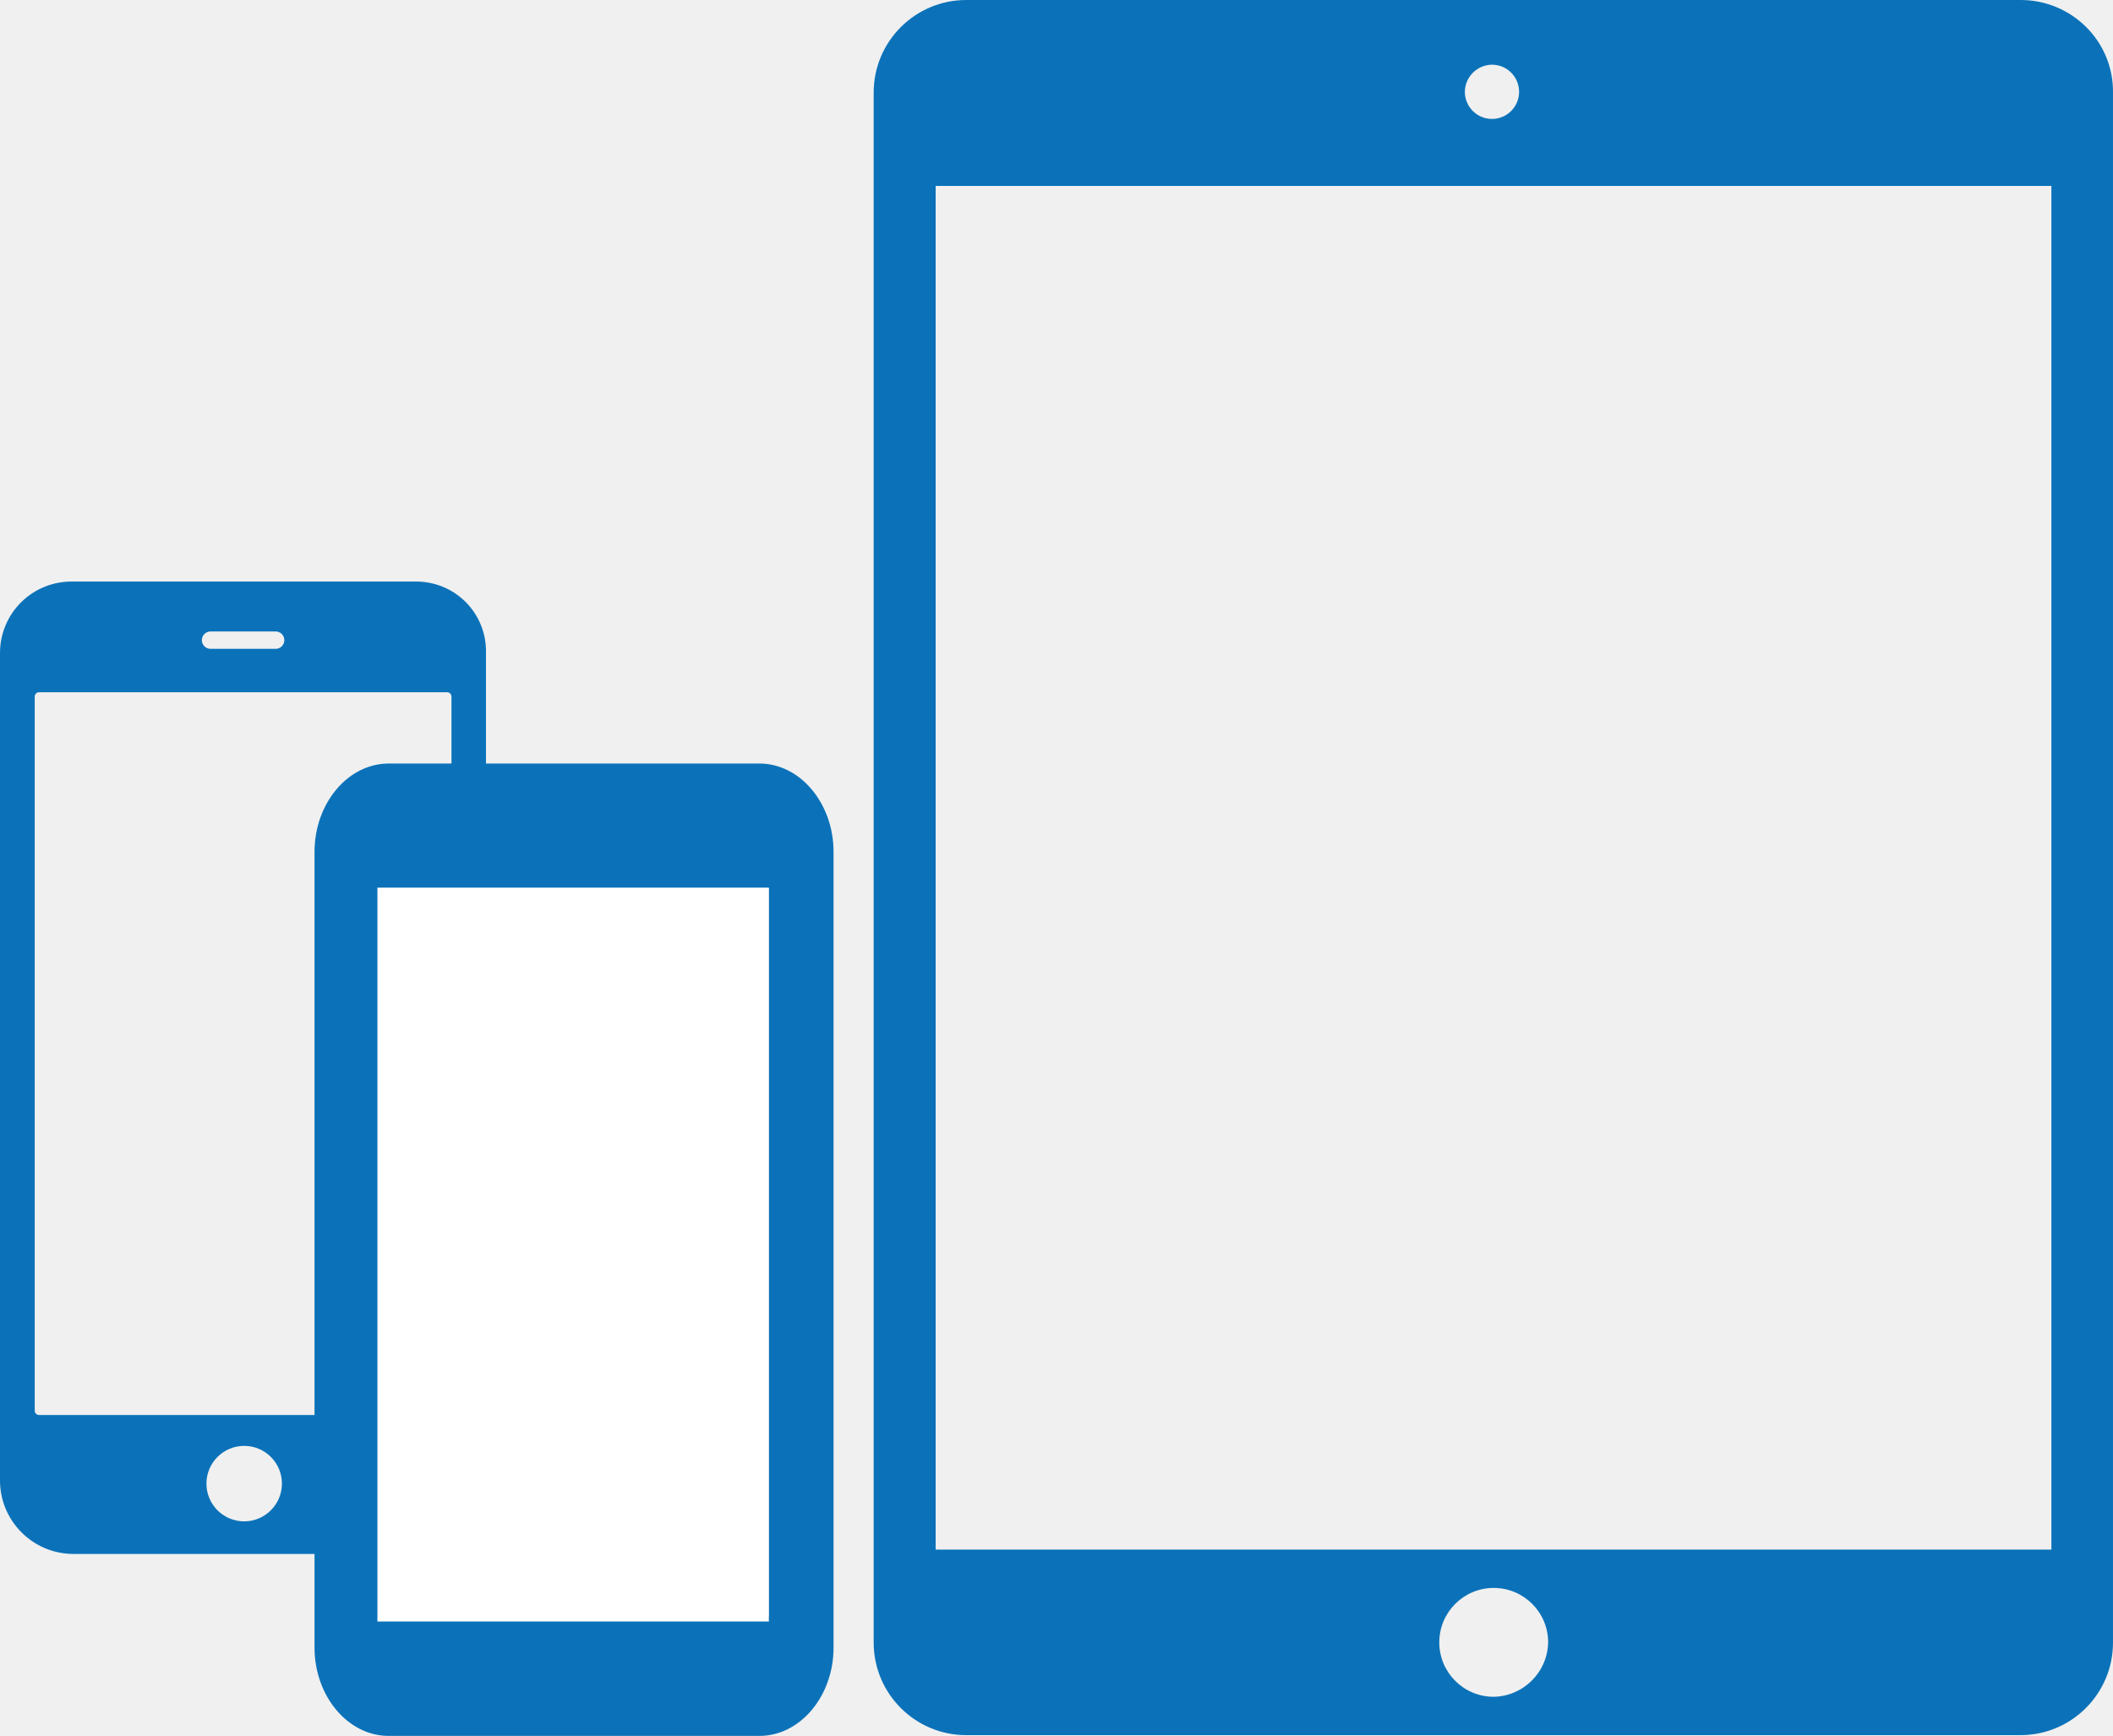
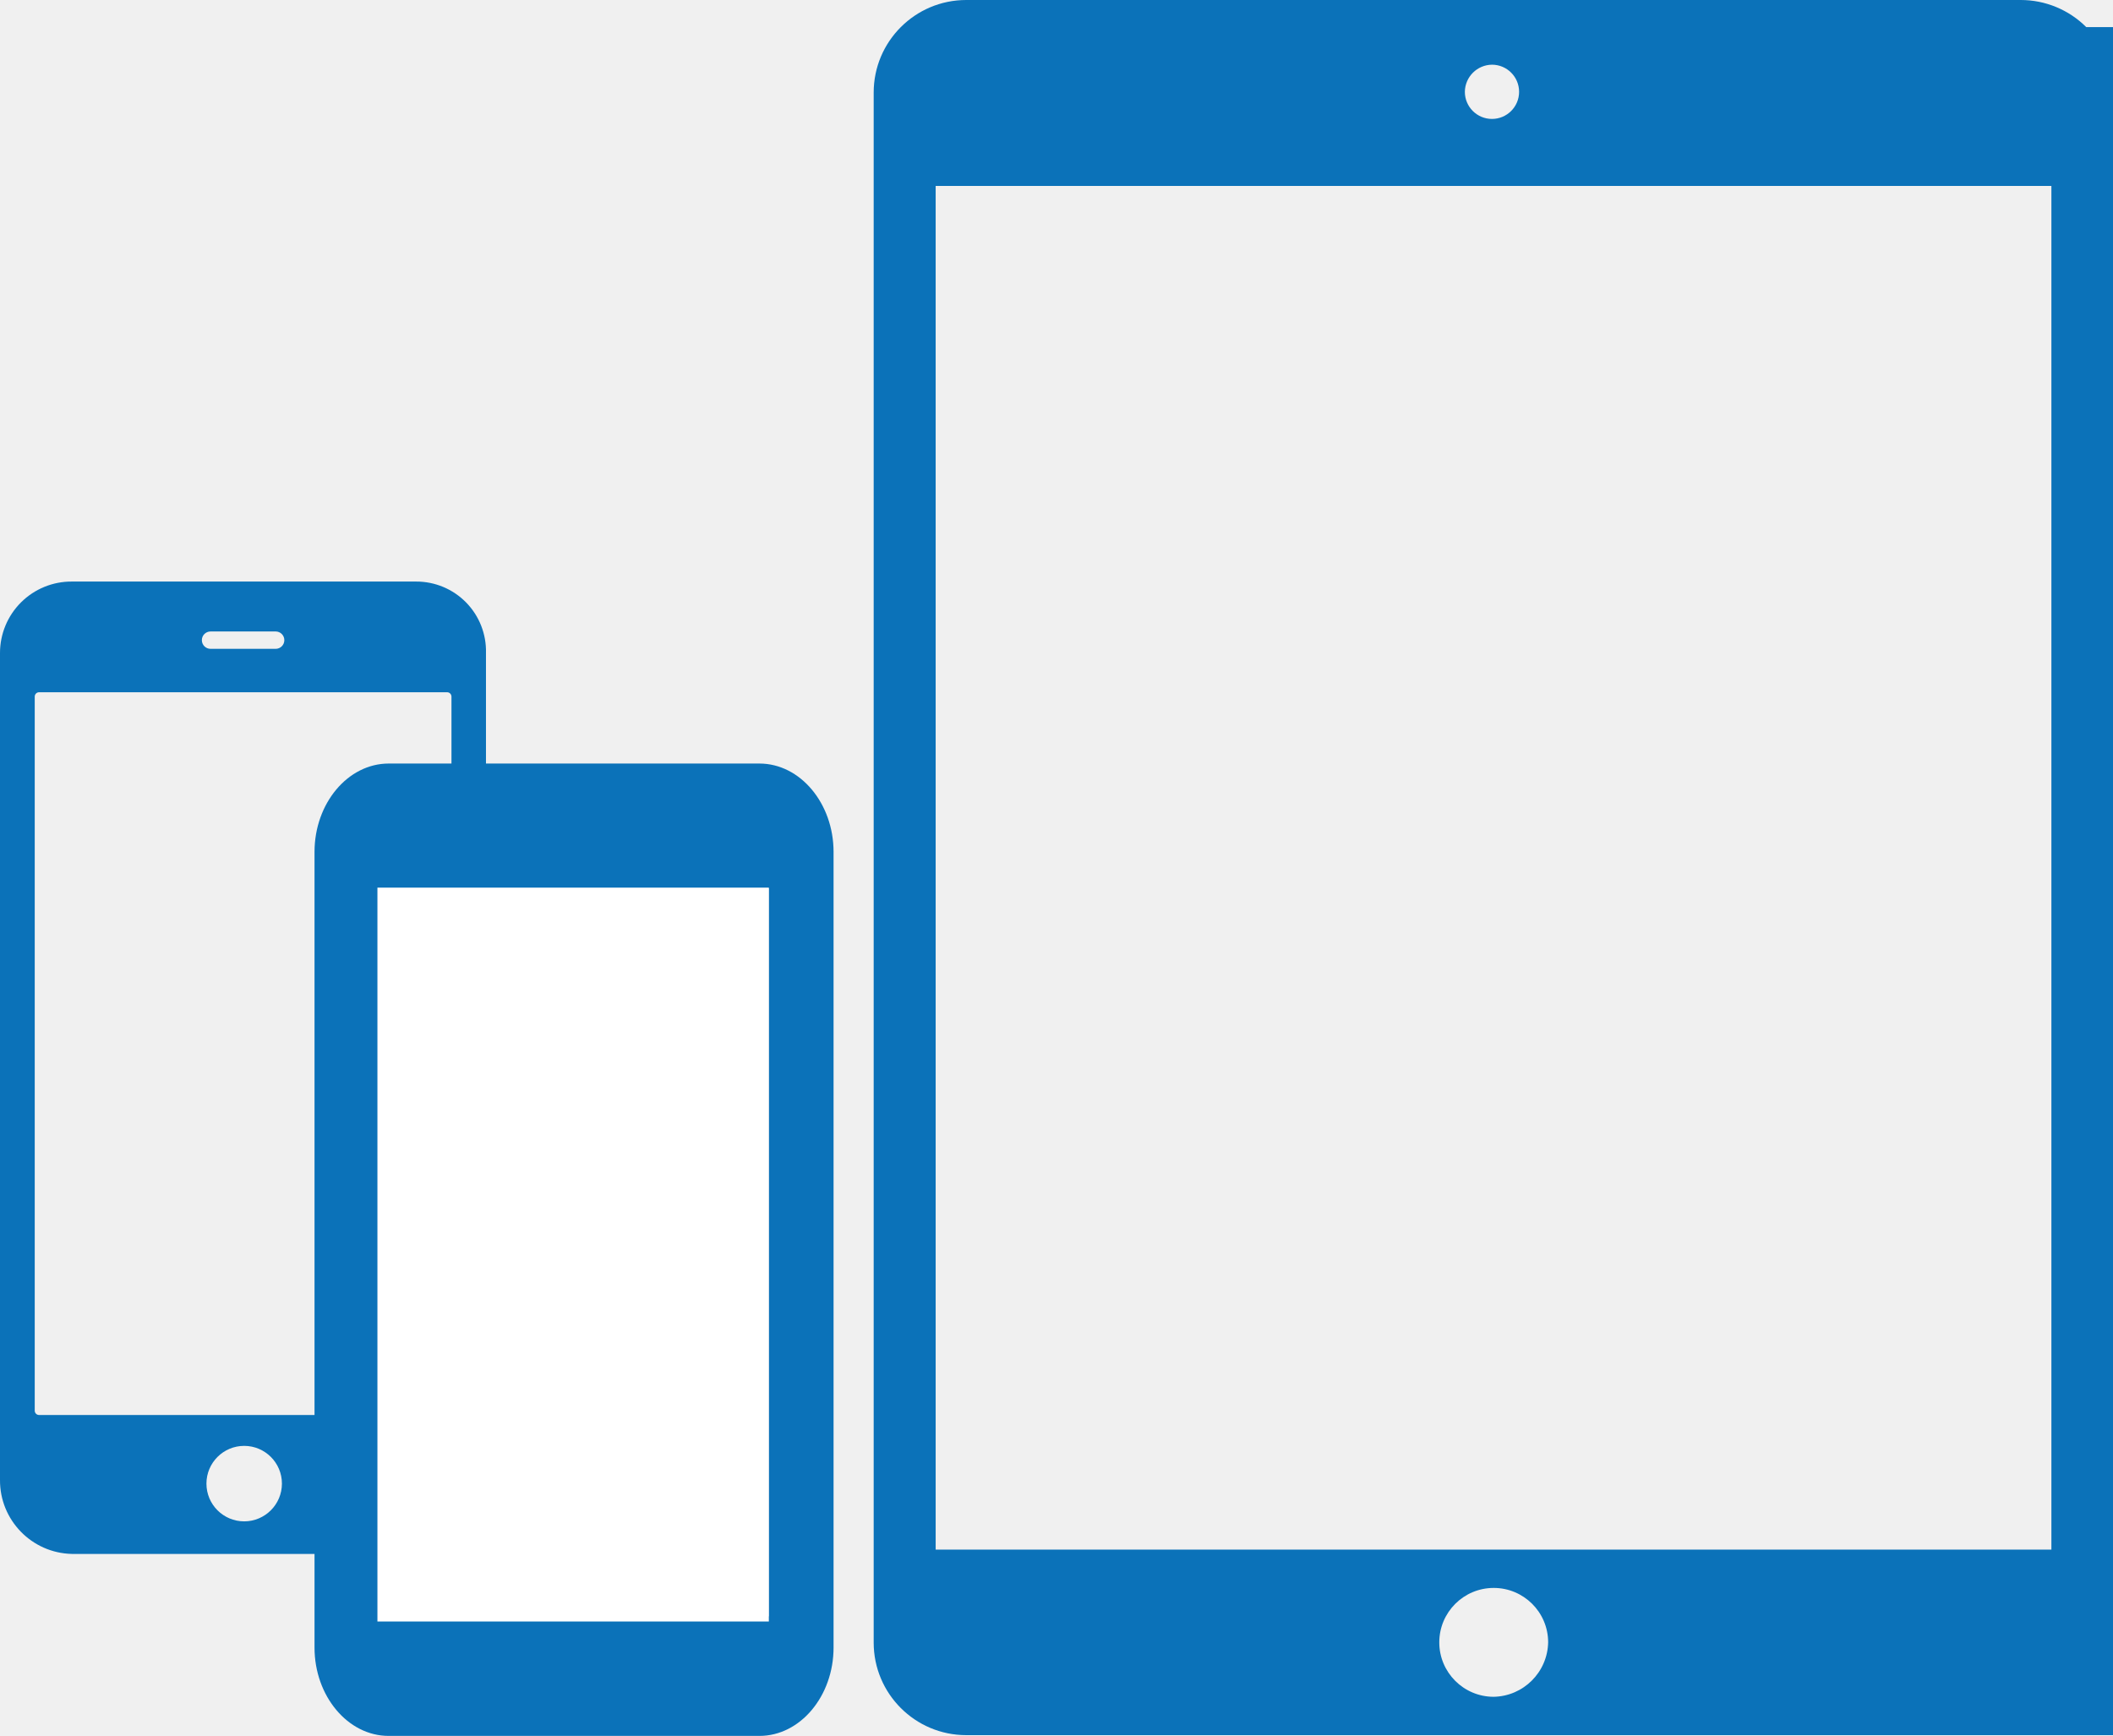
<svg xmlns="http://www.w3.org/2000/svg" width="302.314" height="248.368">
-   <path d="M59.531 83.207H10.279A10.218 10.218 0 0 0 0 93.424v118.317a10.52 10.52 0 0 0 10.279 10.589H59.5c5.683 0 10.031-4.876 10.031-10.589V93.424a9.965 9.965 0 0 0-10-10.217zm-29.408 7.142h9.316a1.242 1.242 0 0 1 0 2.484h-9.316a1.242 1.242 0 1 1 0-2.484zm4.813 127.322a5.4 5.4 0 1 1 5.4-5.4 5.407 5.407 0 0 1-5.4 5.401zm29.036-15.217H5.59a.623.623 0 0 1-.621-.621V99.666a.623.623 0 0 1 .621-.621h58.382a.623.623 0 0 1 .621.621v102.168a.623.623 0 0 1-.621.621zM298.488 3.88A13.26 13.26 0 0 0 289.121 0H138.247A13.247 13.247 0 0 0 125 13.247v221.766a13.247 13.247 0 0 0 13.247 13.247h150.819a13.247 13.247 0 0 0 13.247-13.247V13.247a12.978 12.978 0 0 0-3.825-9.367zm-85.026 5.376a3.88 3.88 0 1 1-3.88 3.88 3.928 3.928 0 0 1 3.88-3.88zm.222 233.516a7.788 7.788 0 1 1 7.815-7.815 7.952 7.952 0 0 1-7.815 7.816zM293.5 221.71H133.868V26.605H293.5z" fill="#0b72b9" />
+   <path d="M59.531 83.207H10.279A10.218 10.218 0 0 0 0 93.424v118.317a10.52 10.52 0 0 0 10.279 10.589H59.5c5.683 0 10.031-4.876 10.031-10.589V93.424a9.965 9.965 0 0 0-10-10.217zm-29.408 7.142h9.316a1.242 1.242 0 0 1 0 2.484h-9.316a1.242 1.242 0 1 1 0-2.484zm4.813 127.322a5.4 5.4 0 1 1 5.4-5.4 5.407 5.407 0 0 1-5.4 5.401zm29.036-15.217H5.59a.623.623 0 0 1-.621-.621V99.666a.623.623 0 0 1 .621-.621h58.382a.623.623 0 0 1 .621.621v102.168a.623.623 0 0 1-.621.621zM298.488 3.88A13.26 13.26 0 0 0 289.121 0H138.247A13.247 13.247 0 0 0 125 13.247v221.766a13.247 13.247 0 0 0 13.247 13.247h250.819a13.247 13.247 0 0 0 13.247-13.247V13.247a12.978 12.978 0 0 0-3.825-9.367zm-85.026 5.376a3.88 3.88 0 1 1-3.88 3.88 3.928 3.928 0 0 1 3.88-3.88zm.222 233.516a7.788 7.788 0 1 1 7.815-7.815 7.952 7.952 0 0 1-7.815 7.816zM293.5 221.71H133.868V26.605H293.5z" fill="#0b72b9" />
  <path d="M108.652 109.245H55.609c-5.836 0-10.609 5.691-10.609 12.648v113.828c0 6.956 4.773 12.647 10.609 12.647h53.043c5.836 0 10.609-5.691 10.609-12.648V121.893c-.001-6.957-4.774-12.648-10.609-12.648zm1.326 122.013h-55.7V127.09h55.7z" fill="#0b72b9" />
  <path fill="#fff" d="M54 127h56v105H54z" />
</svg>
